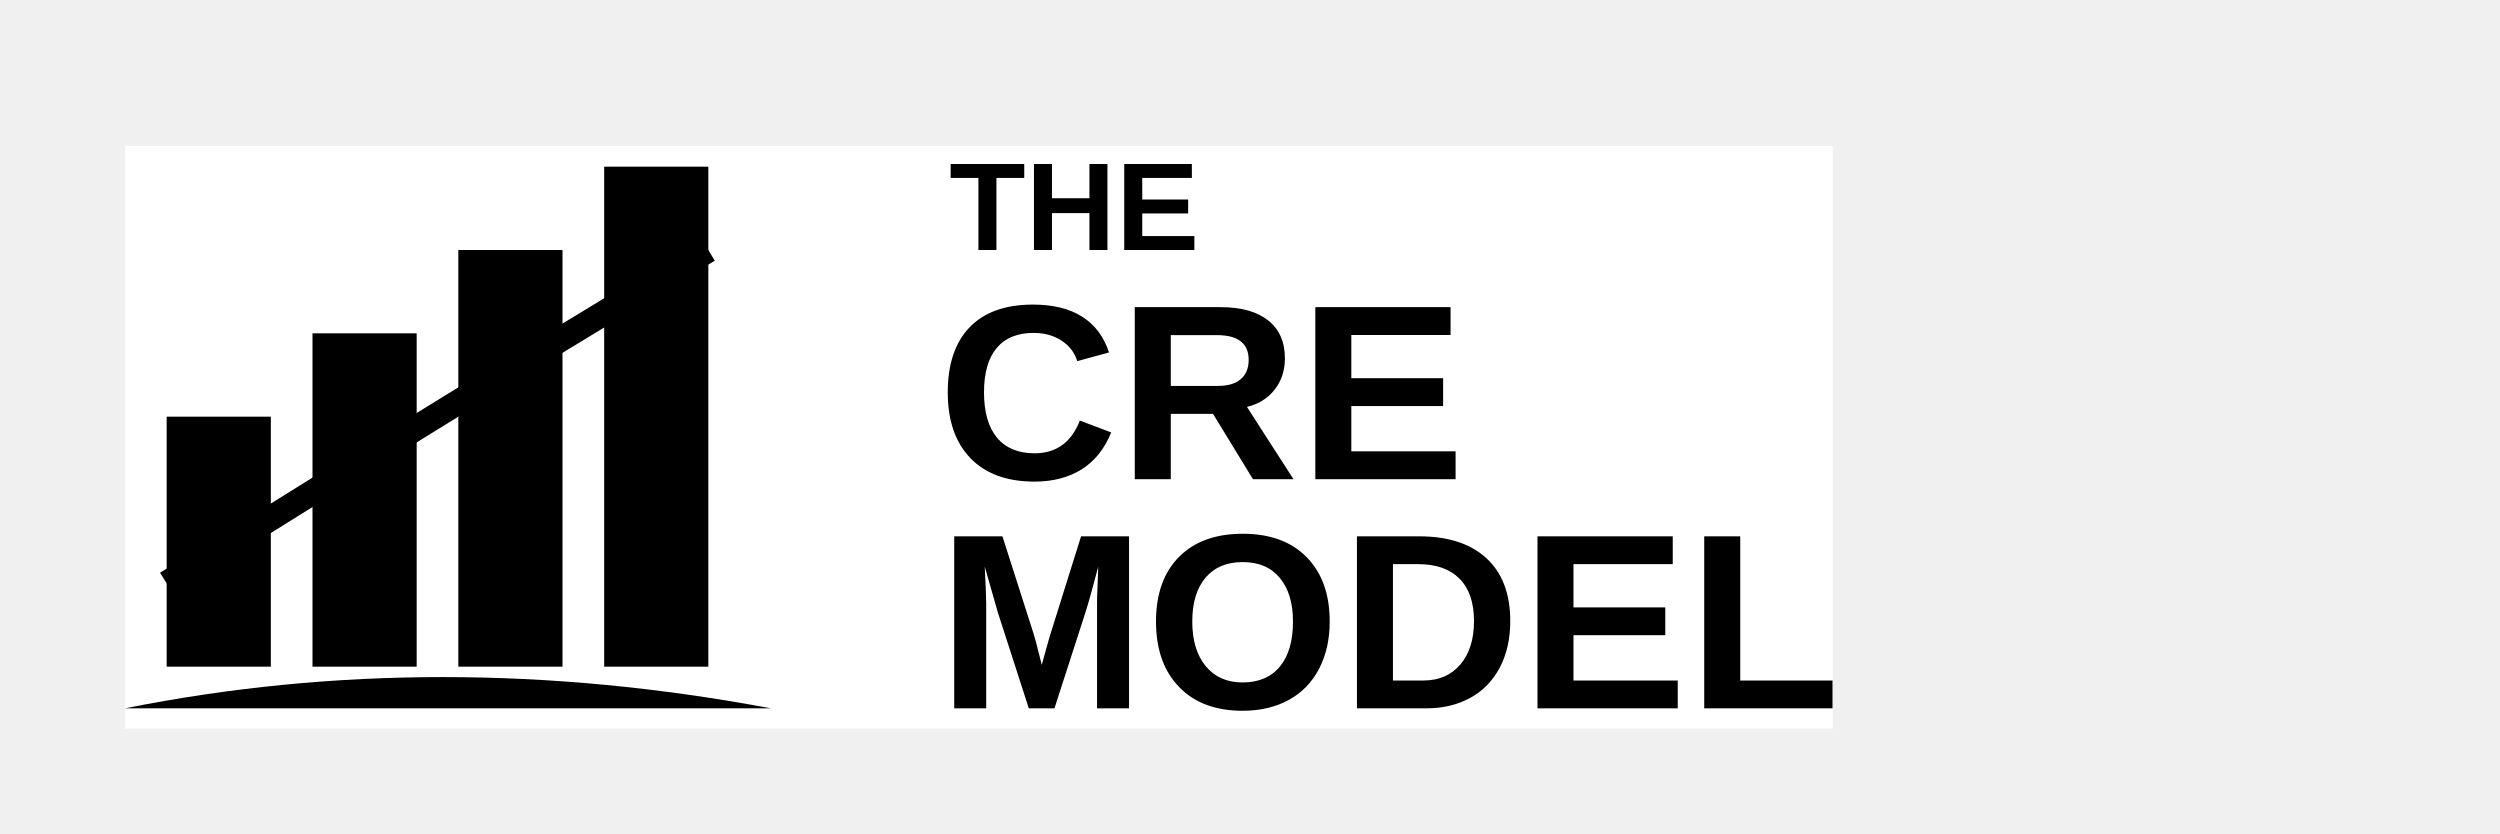
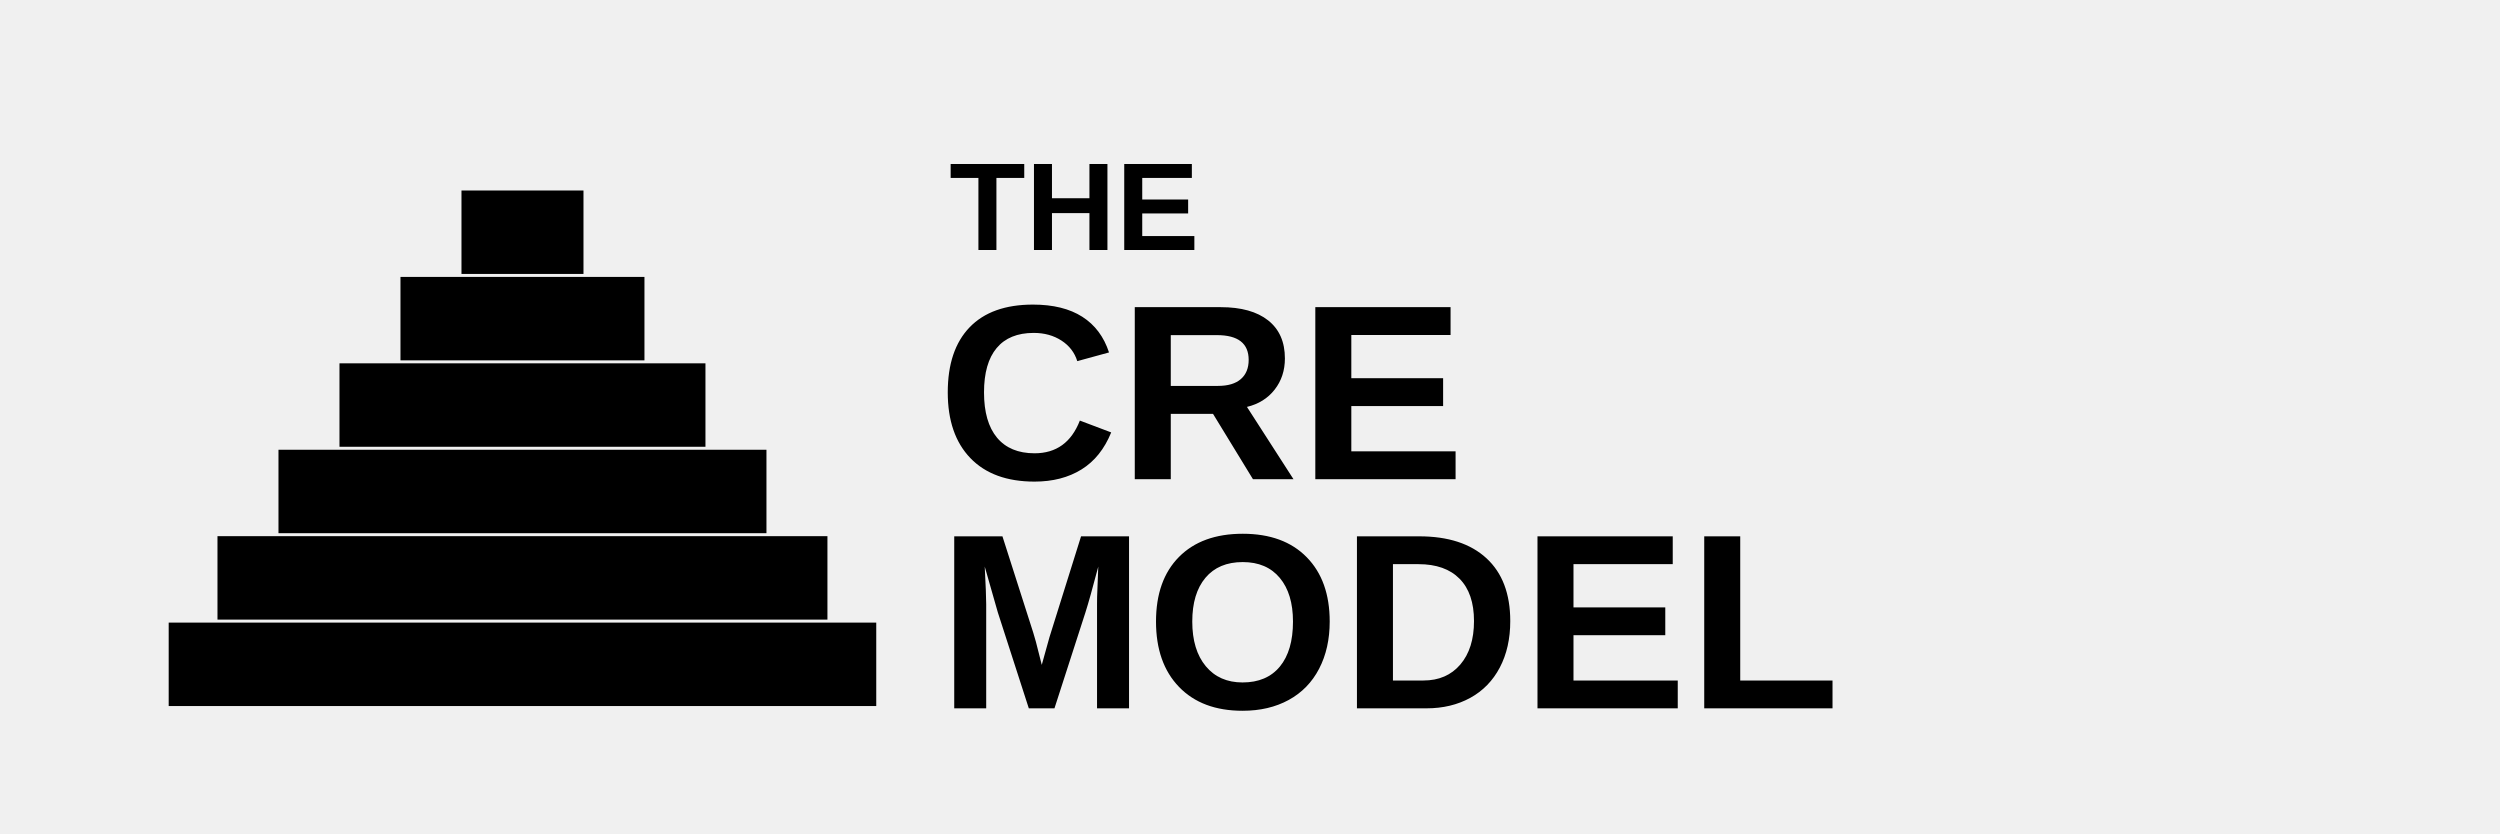
<svg xmlns="http://www.w3.org/2000/svg" id="Layer_1" version="1.1" viewBox="0 0 1200 400">
  <defs>
    <style>
      .st0, .st1, .st2 {
        isolation: isolate;
-       }
- 
-       .st3 {
-         fill: #fff;
      }

      .st1 {
        font-size: 120px;
      }

      .st1, .st2 {
        font-family: Arial-BoldMT, Arial;
        font-weight: 700;
      }

      .st2 {
        font-size: 60px;
      }
- 
-       .st4 {
-         fill: none;
-         stroke: #000;
-         stroke-width: 12px;
-       }
    </style>
  </defs>
-   <rect class="st3" x="60" y="70.05" width="819.72" height="279.64" />
-   <g>
-     <rect x="80" y="200" width="50" height="120" />
-     <rect x="150" y="160" width="50" height="160" />
-     <rect x="220" y="120" width="50" height="200" />
-     <rect x="290" y="80" width="50" height="240" />
-     <path class="st4" d="M80,280c80-50,160-100,260-160" />
-     <polygon points="340 120 320 125 332 140 340 120" />
-     <path d="M60,340c100-20,203.33-20,310,0" />
+   <g class="st0">
+     <g class="st0">
+       <g class="st0">
+         <text class="st2" transform="translate(455.64 120)">
+           <tspan x="0" y="0">THE</tspan>
+         </text>
+       </g>
+     </g>
  </g>
  <g class="st0">
-     <text class="st2" transform="translate(455.64 120)">
-       <tspan x="0" y="0">THE</tspan>
-     </text>
+     <g class="st0">
+       <g class="st0">
+         <text class="st1" transform="translate(450 230)">
+           <tspan x="0" y="0">CRE</tspan>
+         </text>
+       </g>
+     </g>
  </g>
  <g class="st0">
-     <text class="st1" transform="translate(450 230)">
-       <tspan x="0" y="0">CRE</tspan>
-     </text>
+     <g class="st0">
+       <g class="st0">
+         <text class="st1" transform="translate(450 340)">
+           <tspan x="0" y="0">MODEL</tspan>
+         </text>
+       </g>
+     </g>
  </g>
-   <g class="st0">
-     <text class="st1" transform="translate(450 340)">
-       <tspan x="0" y="0">MODEL</tspan>
-     </text>
-   </g>
+   <rect x="80.97" y="298.85" width="339.63" height="40.05" />
+   <rect x="104.39" y="257.36" width="292.78" height="40.05" />
+   <rect x="133.67" y="215.88" width="234.23" height="40.05" />
+   <rect x="162.95" y="174.4" width="175.67" height="40.05" />
+   <rect x="192.23" y="132.92" width="117.11" height="40.05" />
+   <rect x="221.51" y="91.44" width="58.56" height="40.05" />
</svg>
